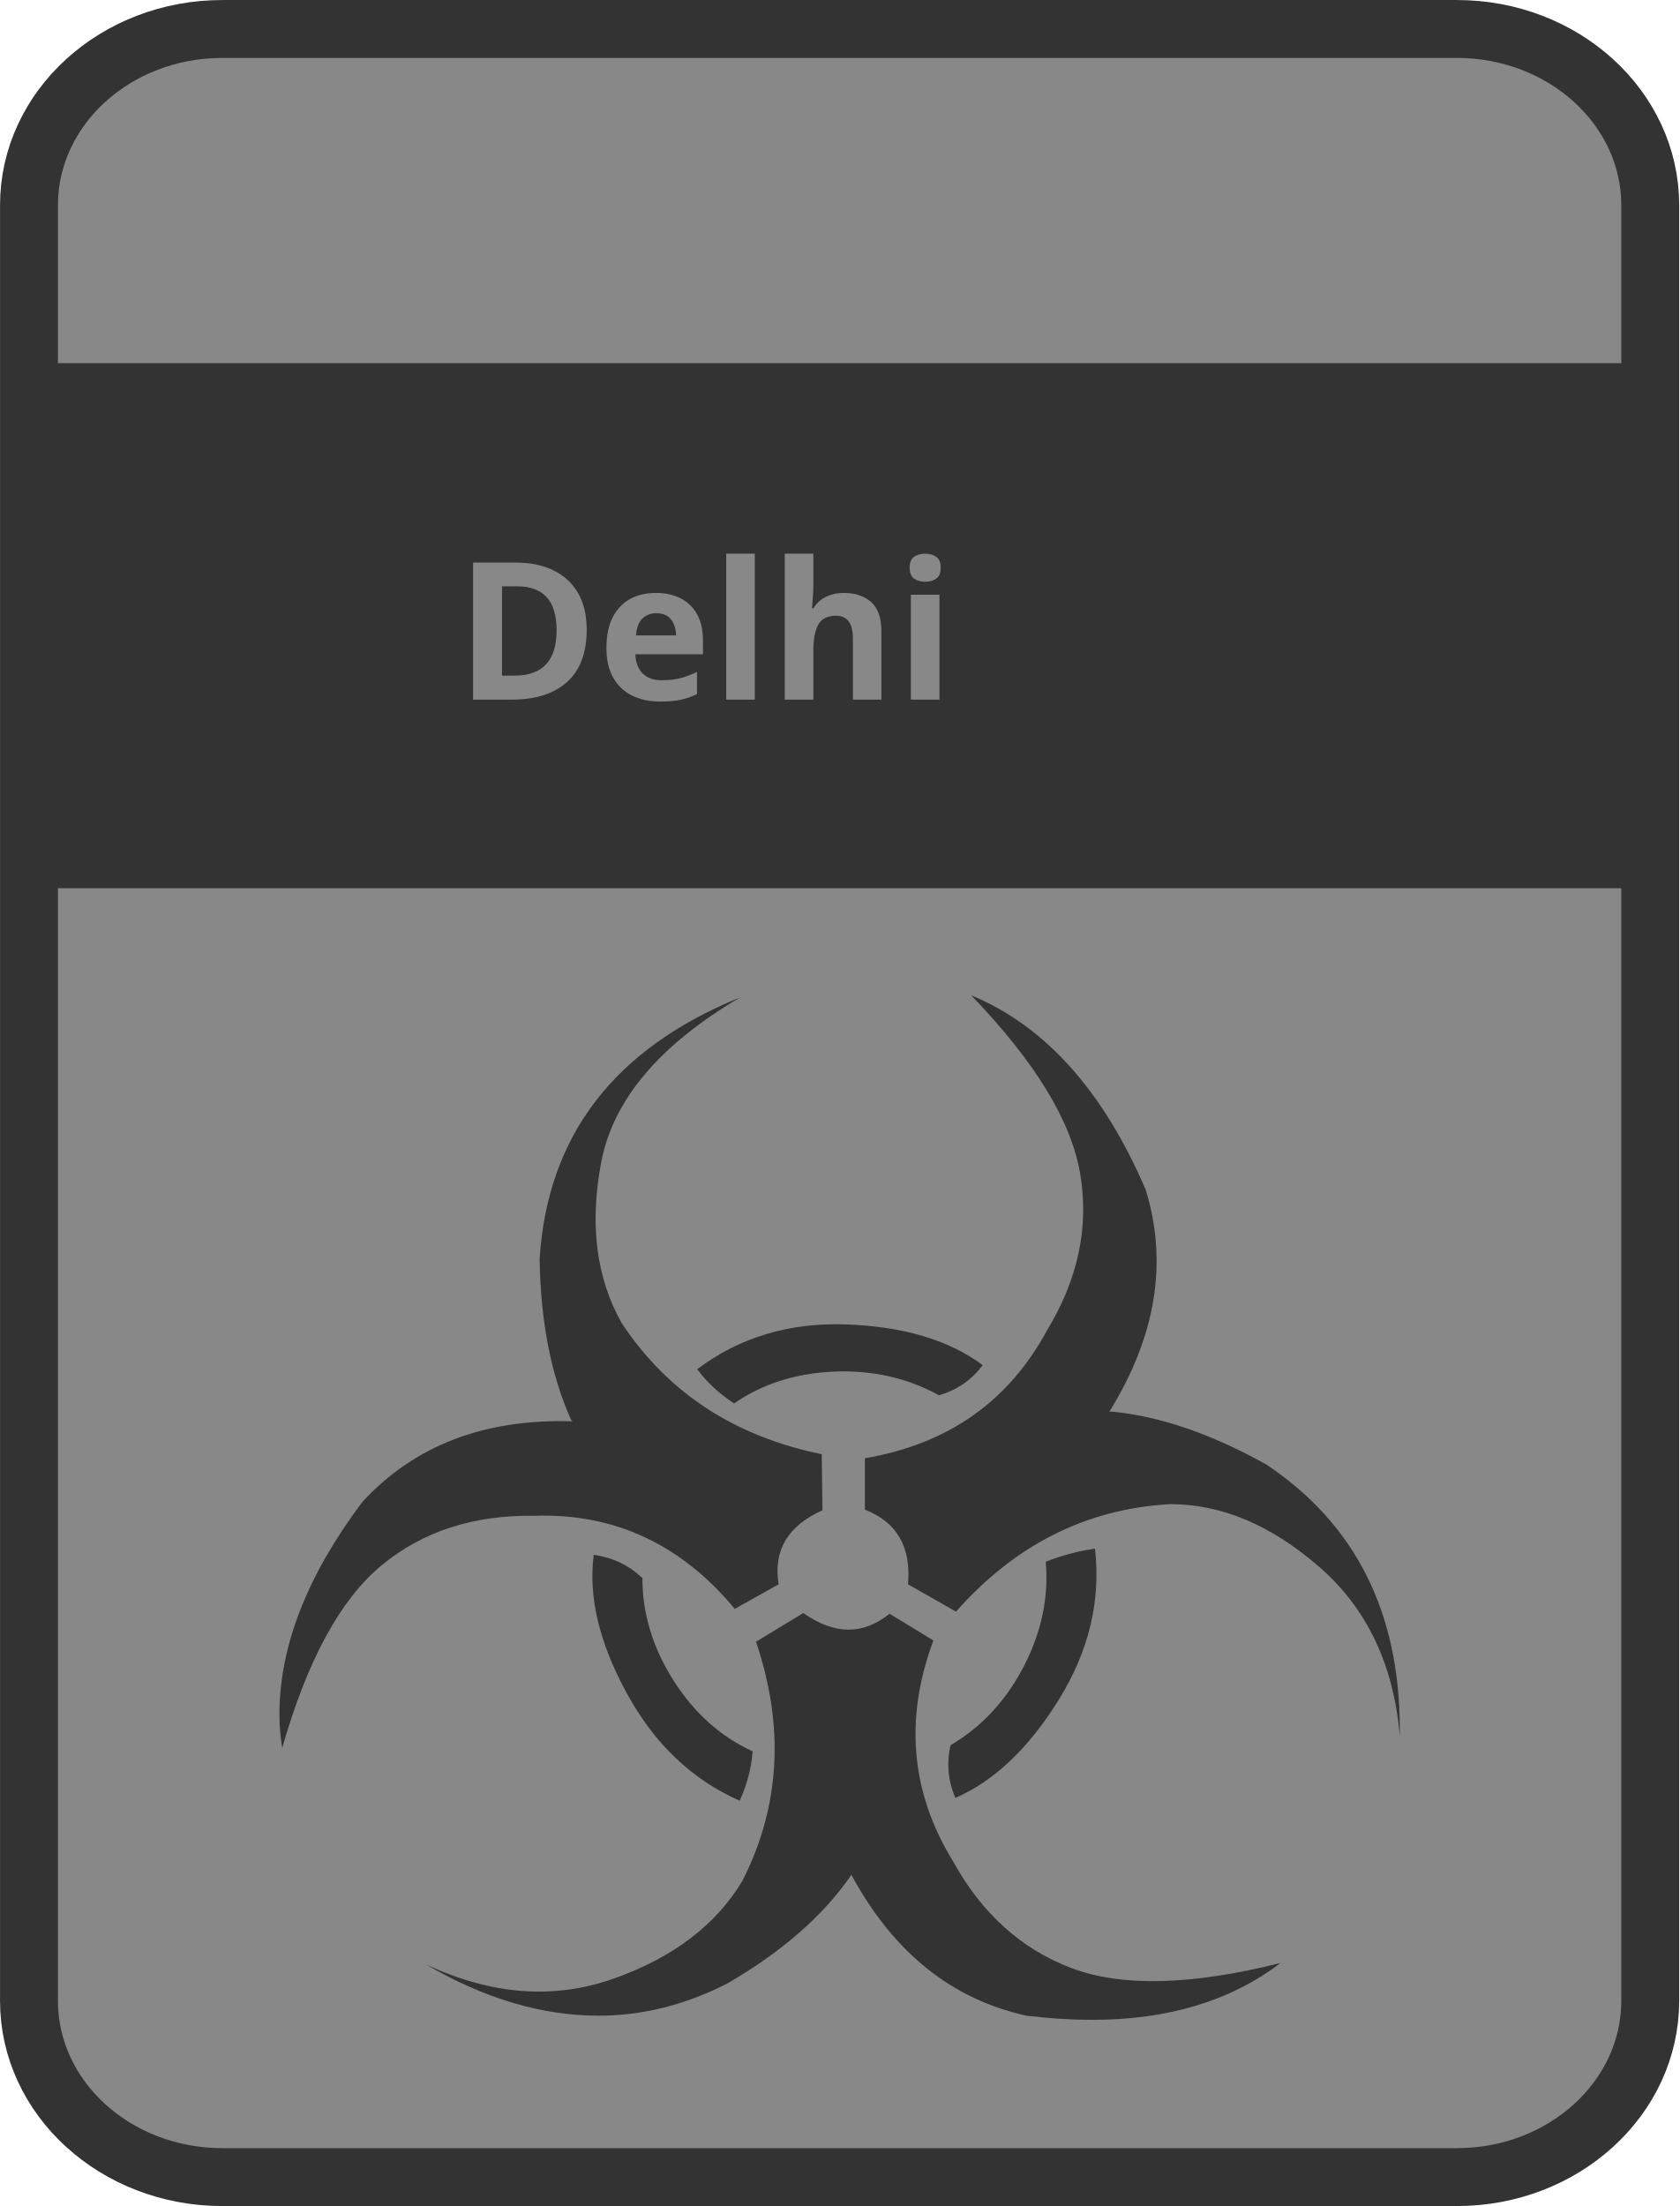
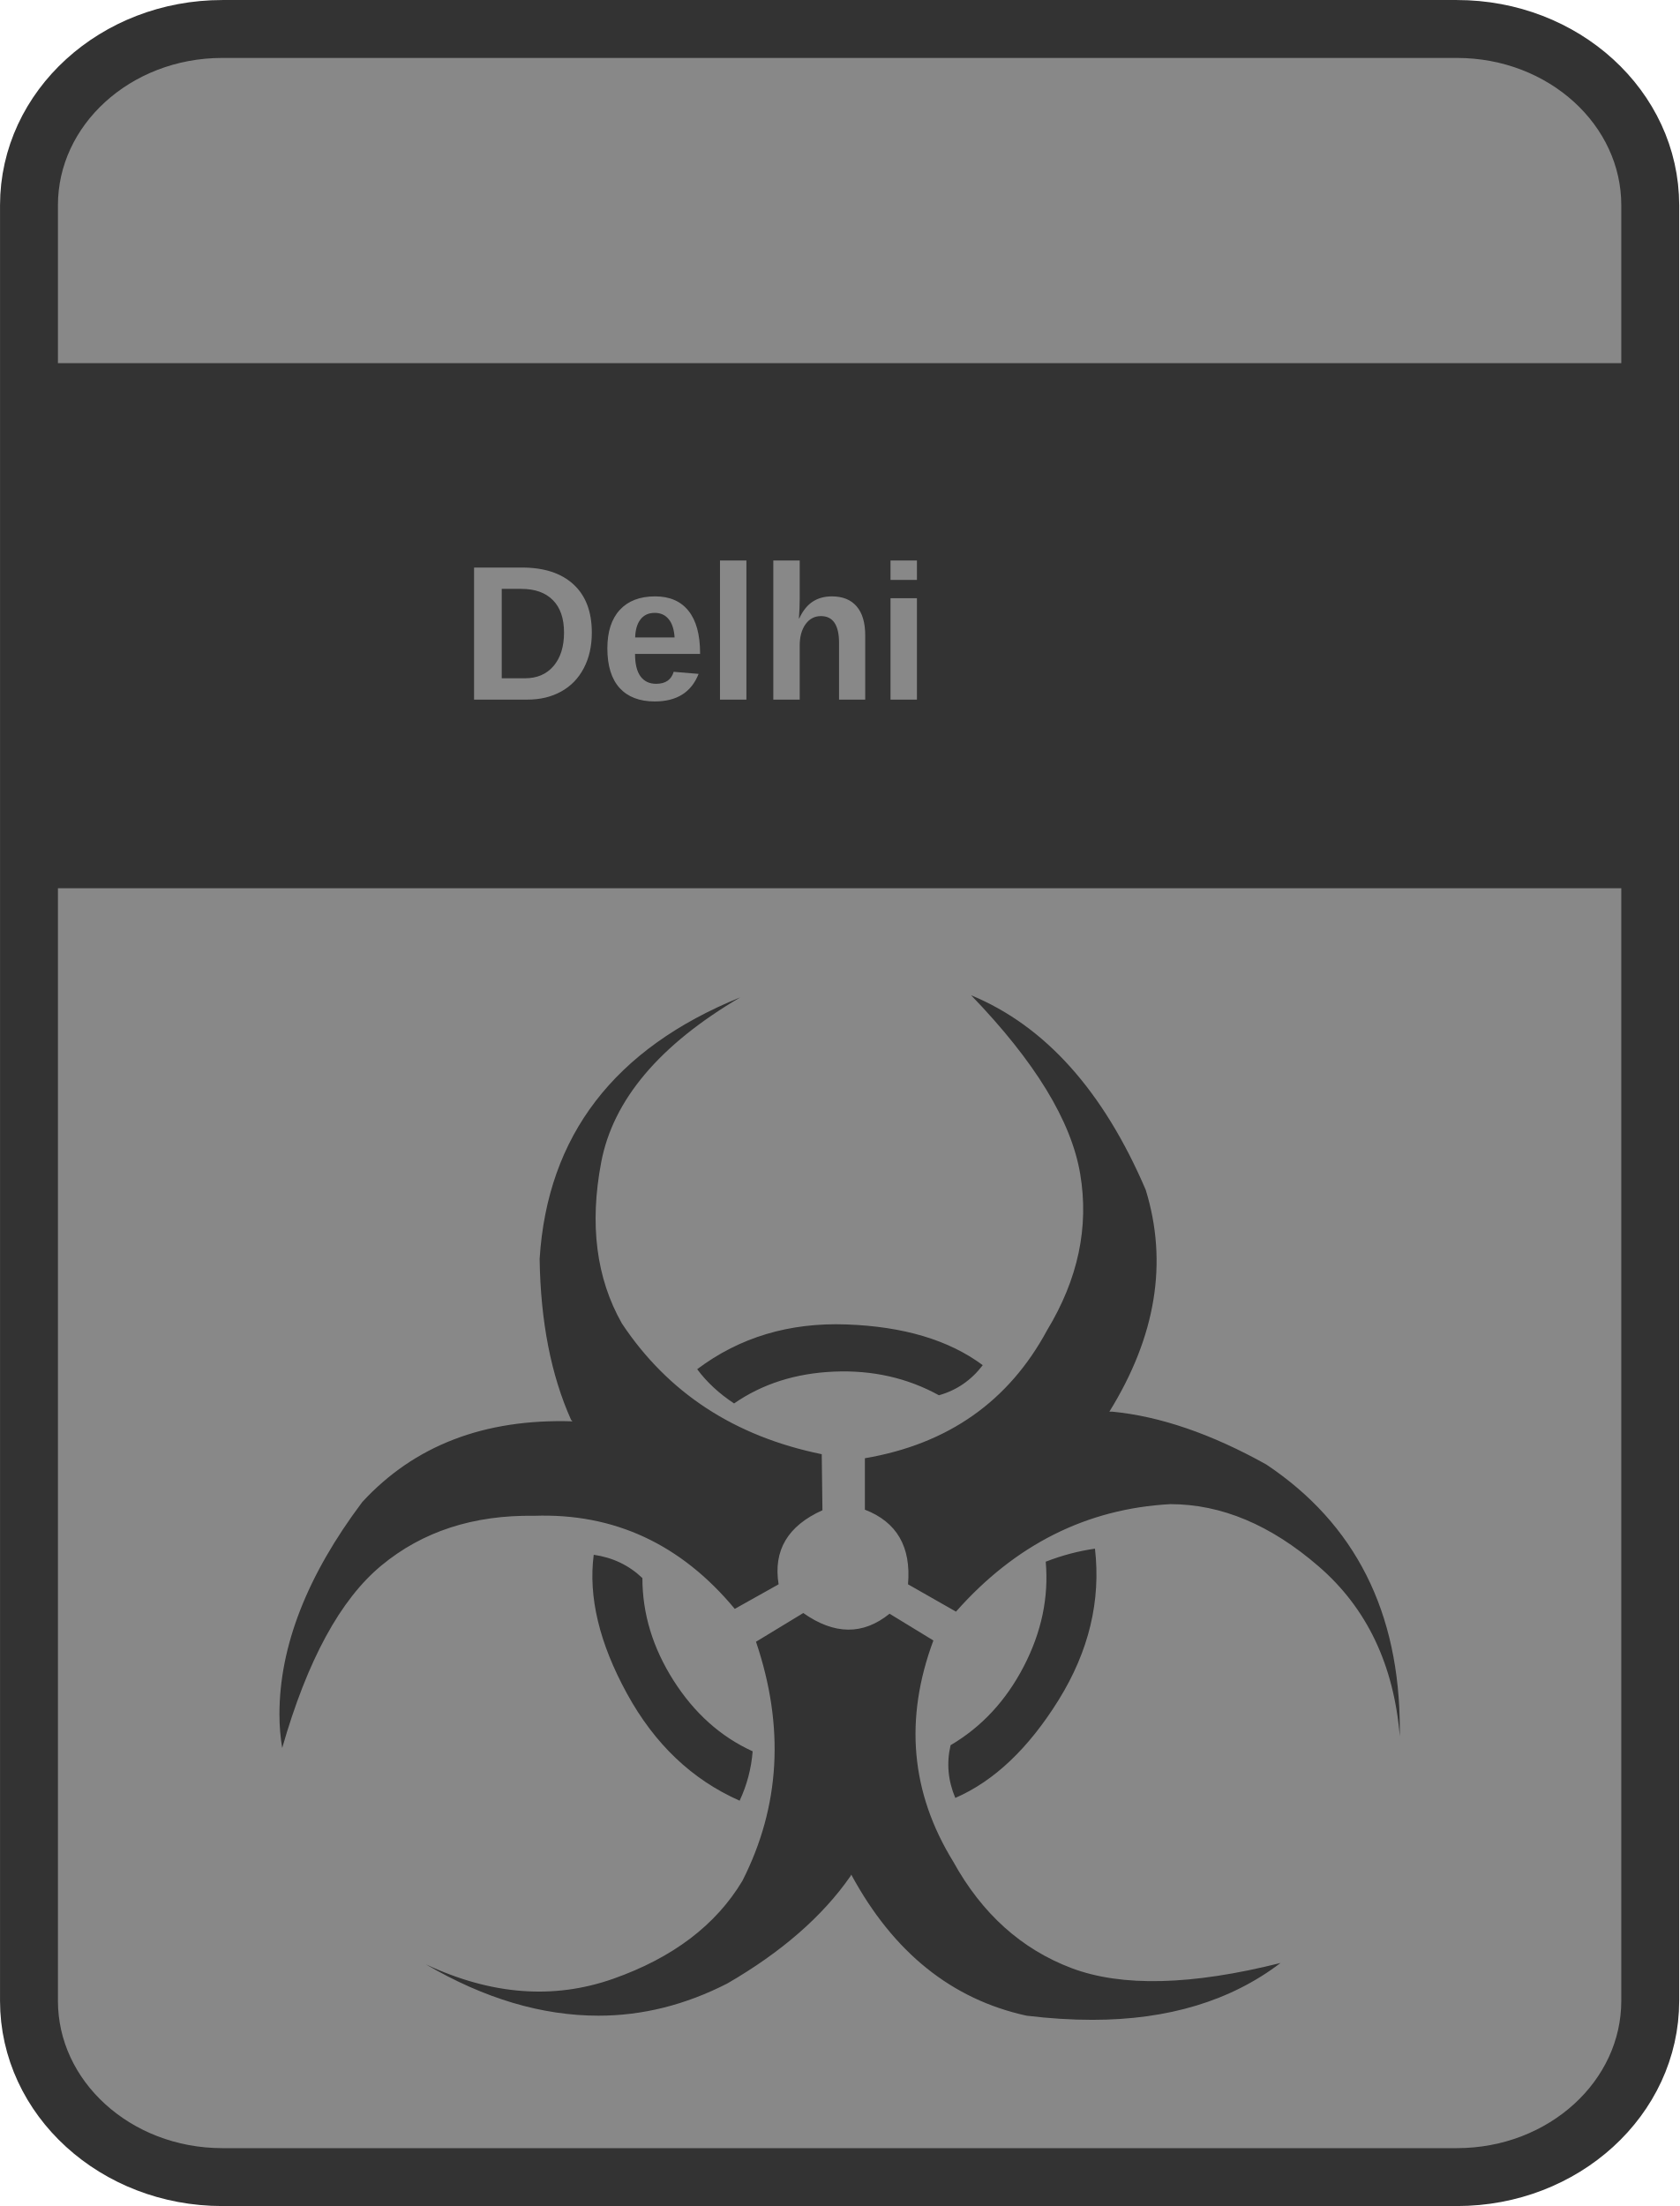
<svg xmlns="http://www.w3.org/2000/svg" id="svg2" viewBox="0 0 227.485 298.841" height="100%" width="100%" version="1.1">
  <g id="layer1" transform="translate(-236.1943,-194.3743)">
    <rect id="rect2985" rx="26.198" ry="23.883" height="291" width="219.64" stroke="#333" stroke-dasharray="none" stroke-miterlimit="4" y="198.3" x="240.12" stroke-width="7.845" fill="#888" />
    <rect id="rect3760" stroke-linejoin="miter" rx="0" stroke-dashoffset="0" ry="0" height="69.132" width="217.56" stroke="#333" stroke-dasharray="none" stroke-miterlimit="4" y="244.57" x="241.21" stroke-width="2" fill="#333" />
-     <text id="text3762" style="writing-mode:lr-tb;letter-spacing:0px;text-anchor:middle;word-spacing:0px;text-align:center;" line-height="0%" font-family="fontawesome" xml:space="preserve" font-size="28px" font-stretch="normal" font-variant="normal" y="289.15" x="349.916" font-weight="bold" font-style="normal" fill="#888888">
-       <tspan id="tspan3764" style="writing-mode:lr-tb;text-anchor:middle;text-align:center;" line-height="0%" font-size="26px" font-style="normal" font-stretch="normal" font-variant="normal" y="289.15" x="349.916" font-family="fontawesome" fill="#888888">Delhi</tspan>
+     <text id="text3762" style="writing-mode:lr-tb;letter-spacing:0px;text-anchor:middle;word-spacing:0px;text-align:center;" line-height="0%" font-family="Arial" xml:space="preserve" font-size="28px" font-stretch="normal" font-variant="normal" y="289.15" x="349.916" font-weight="bold" font-style="normal" fill="#888888">
+       <tspan id="tspan3764" style="writing-mode:lr-tb;text-anchor:middle;text-align:center;" line-height="0%" font-size="26px" font-style="normal" font-stretch="normal" font-variant="normal" y="289.15" x="349.916" font-family="Arial" fill="#888888">Delhi</tspan>
    </text>
    <text id="text3835" style="letter-spacing:0px;word-spacing:0px;" font-weight="bold" xml:space="preserve" font-size="190px" font-style="normal" y="467.997" x="264.771" font-family="Sans" line-height="775%" fill="#333333">
      <tspan id="tspan3837" x="264.771" y="467.997">☣</tspan>
    </text>
  </g>
</svg>
